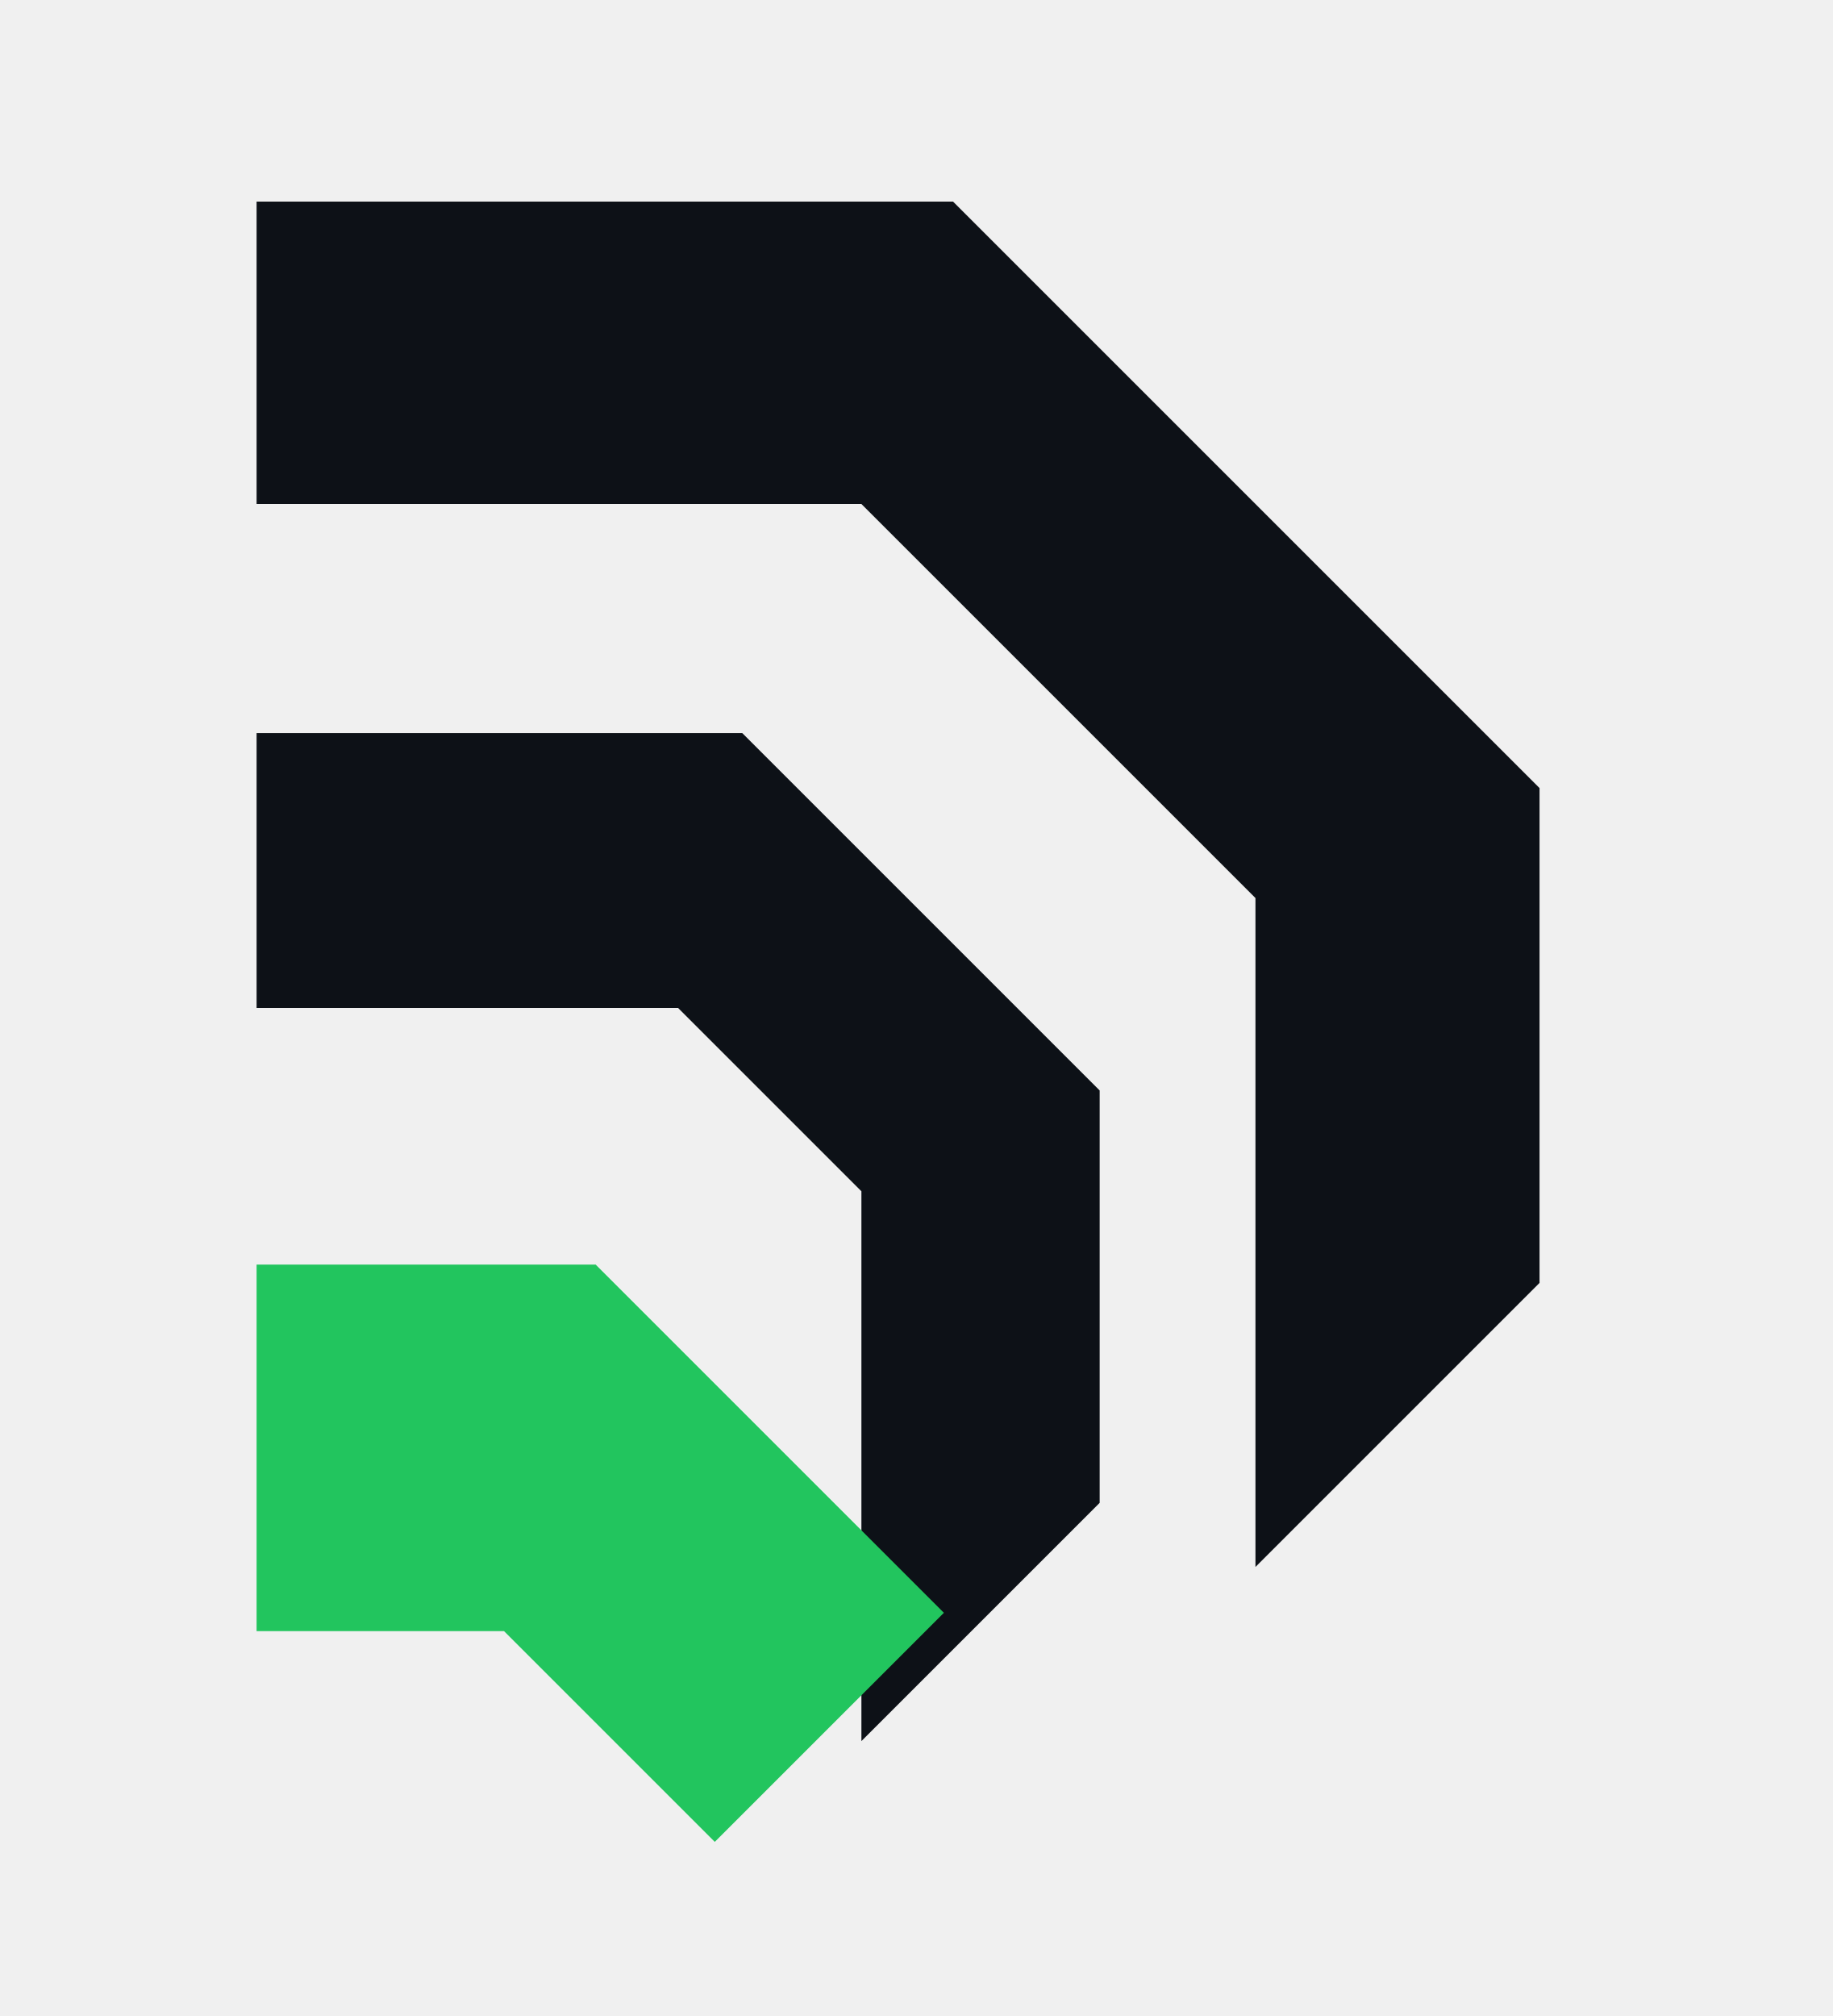
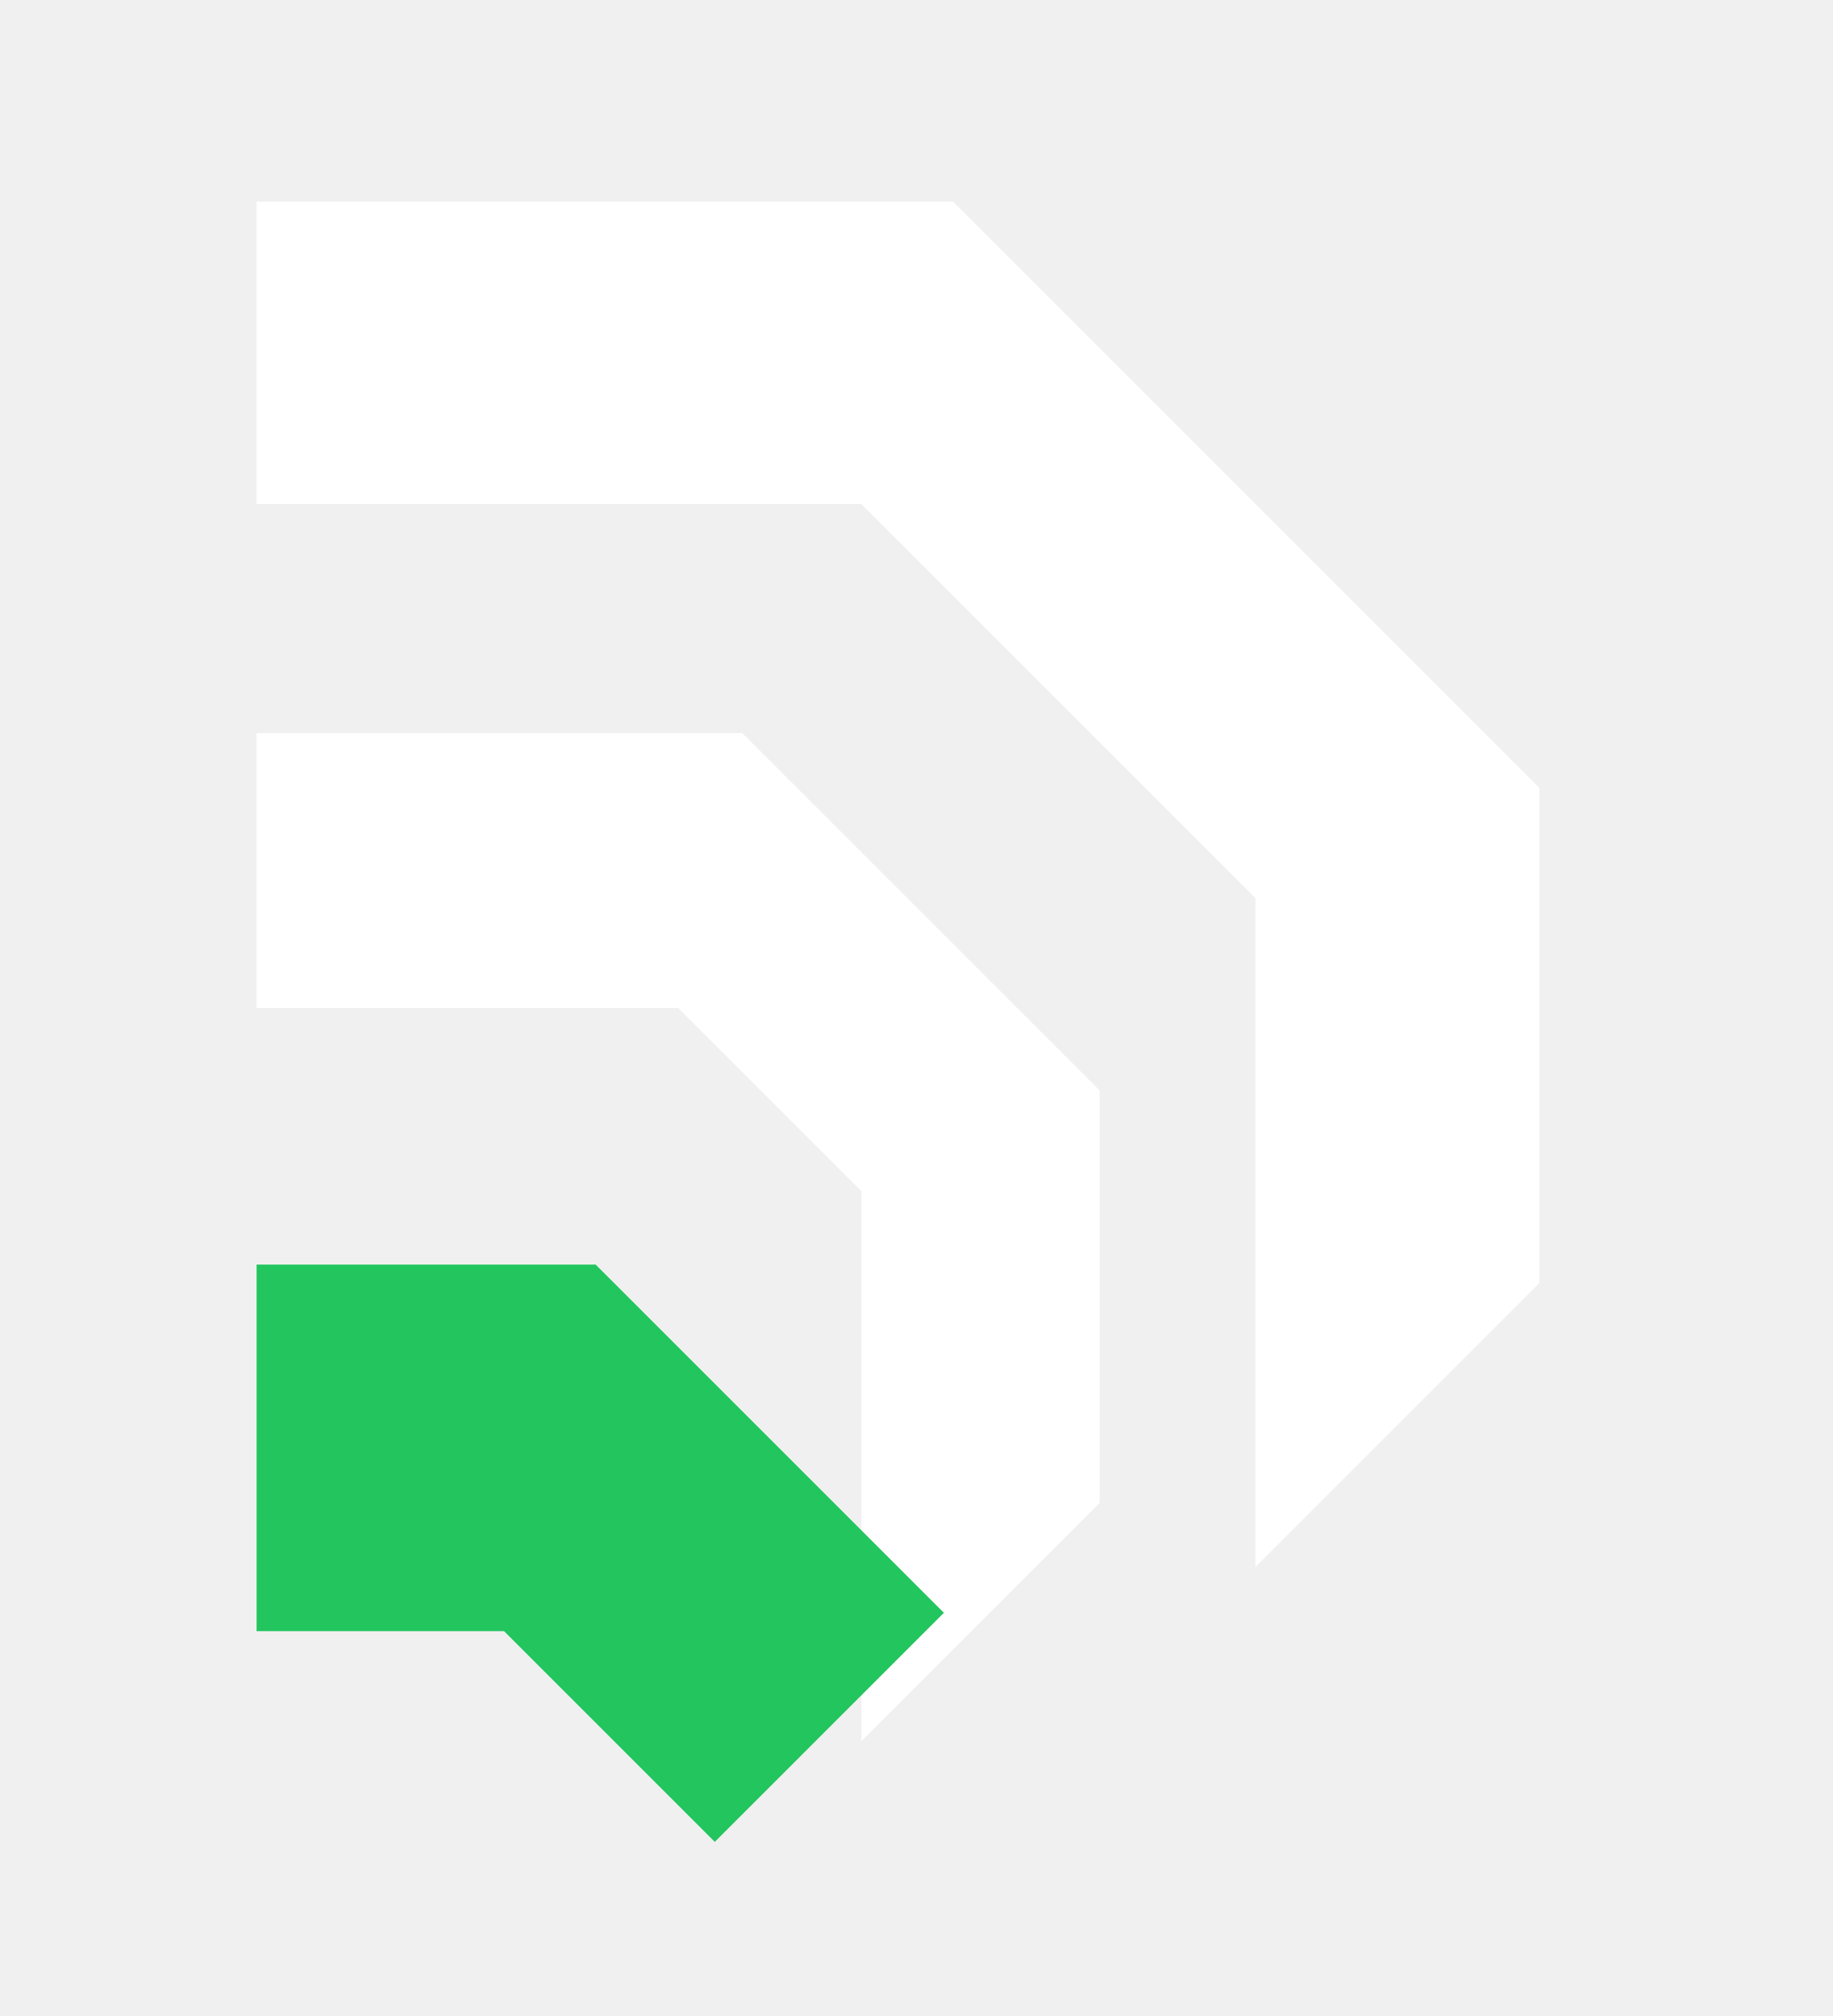
<svg xmlns="http://www.w3.org/2000/svg" viewBox="0 0 200 220" role="img">
-   <g transform="translate(0 0) scale(1.0)">
-     <path d="M28 22 H104 L168 86 V140 L137 171 V98 L94 55 H28 Z" fill="#0D1117" />
-     <path d="M28 80 H81 L120 119 V164 L94 190 V130 L74 110 H28 Z" fill="#0D1117" />
-     <path d="M28 138 H65 L103 176 L78 201 L55 178 H28 Z" fill="#22C55E" />
+   <style>.b{fill:#FFFFFF}.g{fill:#22C55E}@media (prefers-color-scheme: light){.b{fill:#0A0A0A}}</style>
+   <g>
+     <path class="b" d="M28 22 H104 L168 86 V140 L137 171 V98 L94 55 H28 Z" />
+     <path class="b" d="M28 80 H81 L120 119 V164 L94 190 V130 L74 110 H28 Z" />
+     <path class="g" d="M28 138 H65 L103 176 L78 201 L55 178 H28 Z" />
  </g>
</svg>
